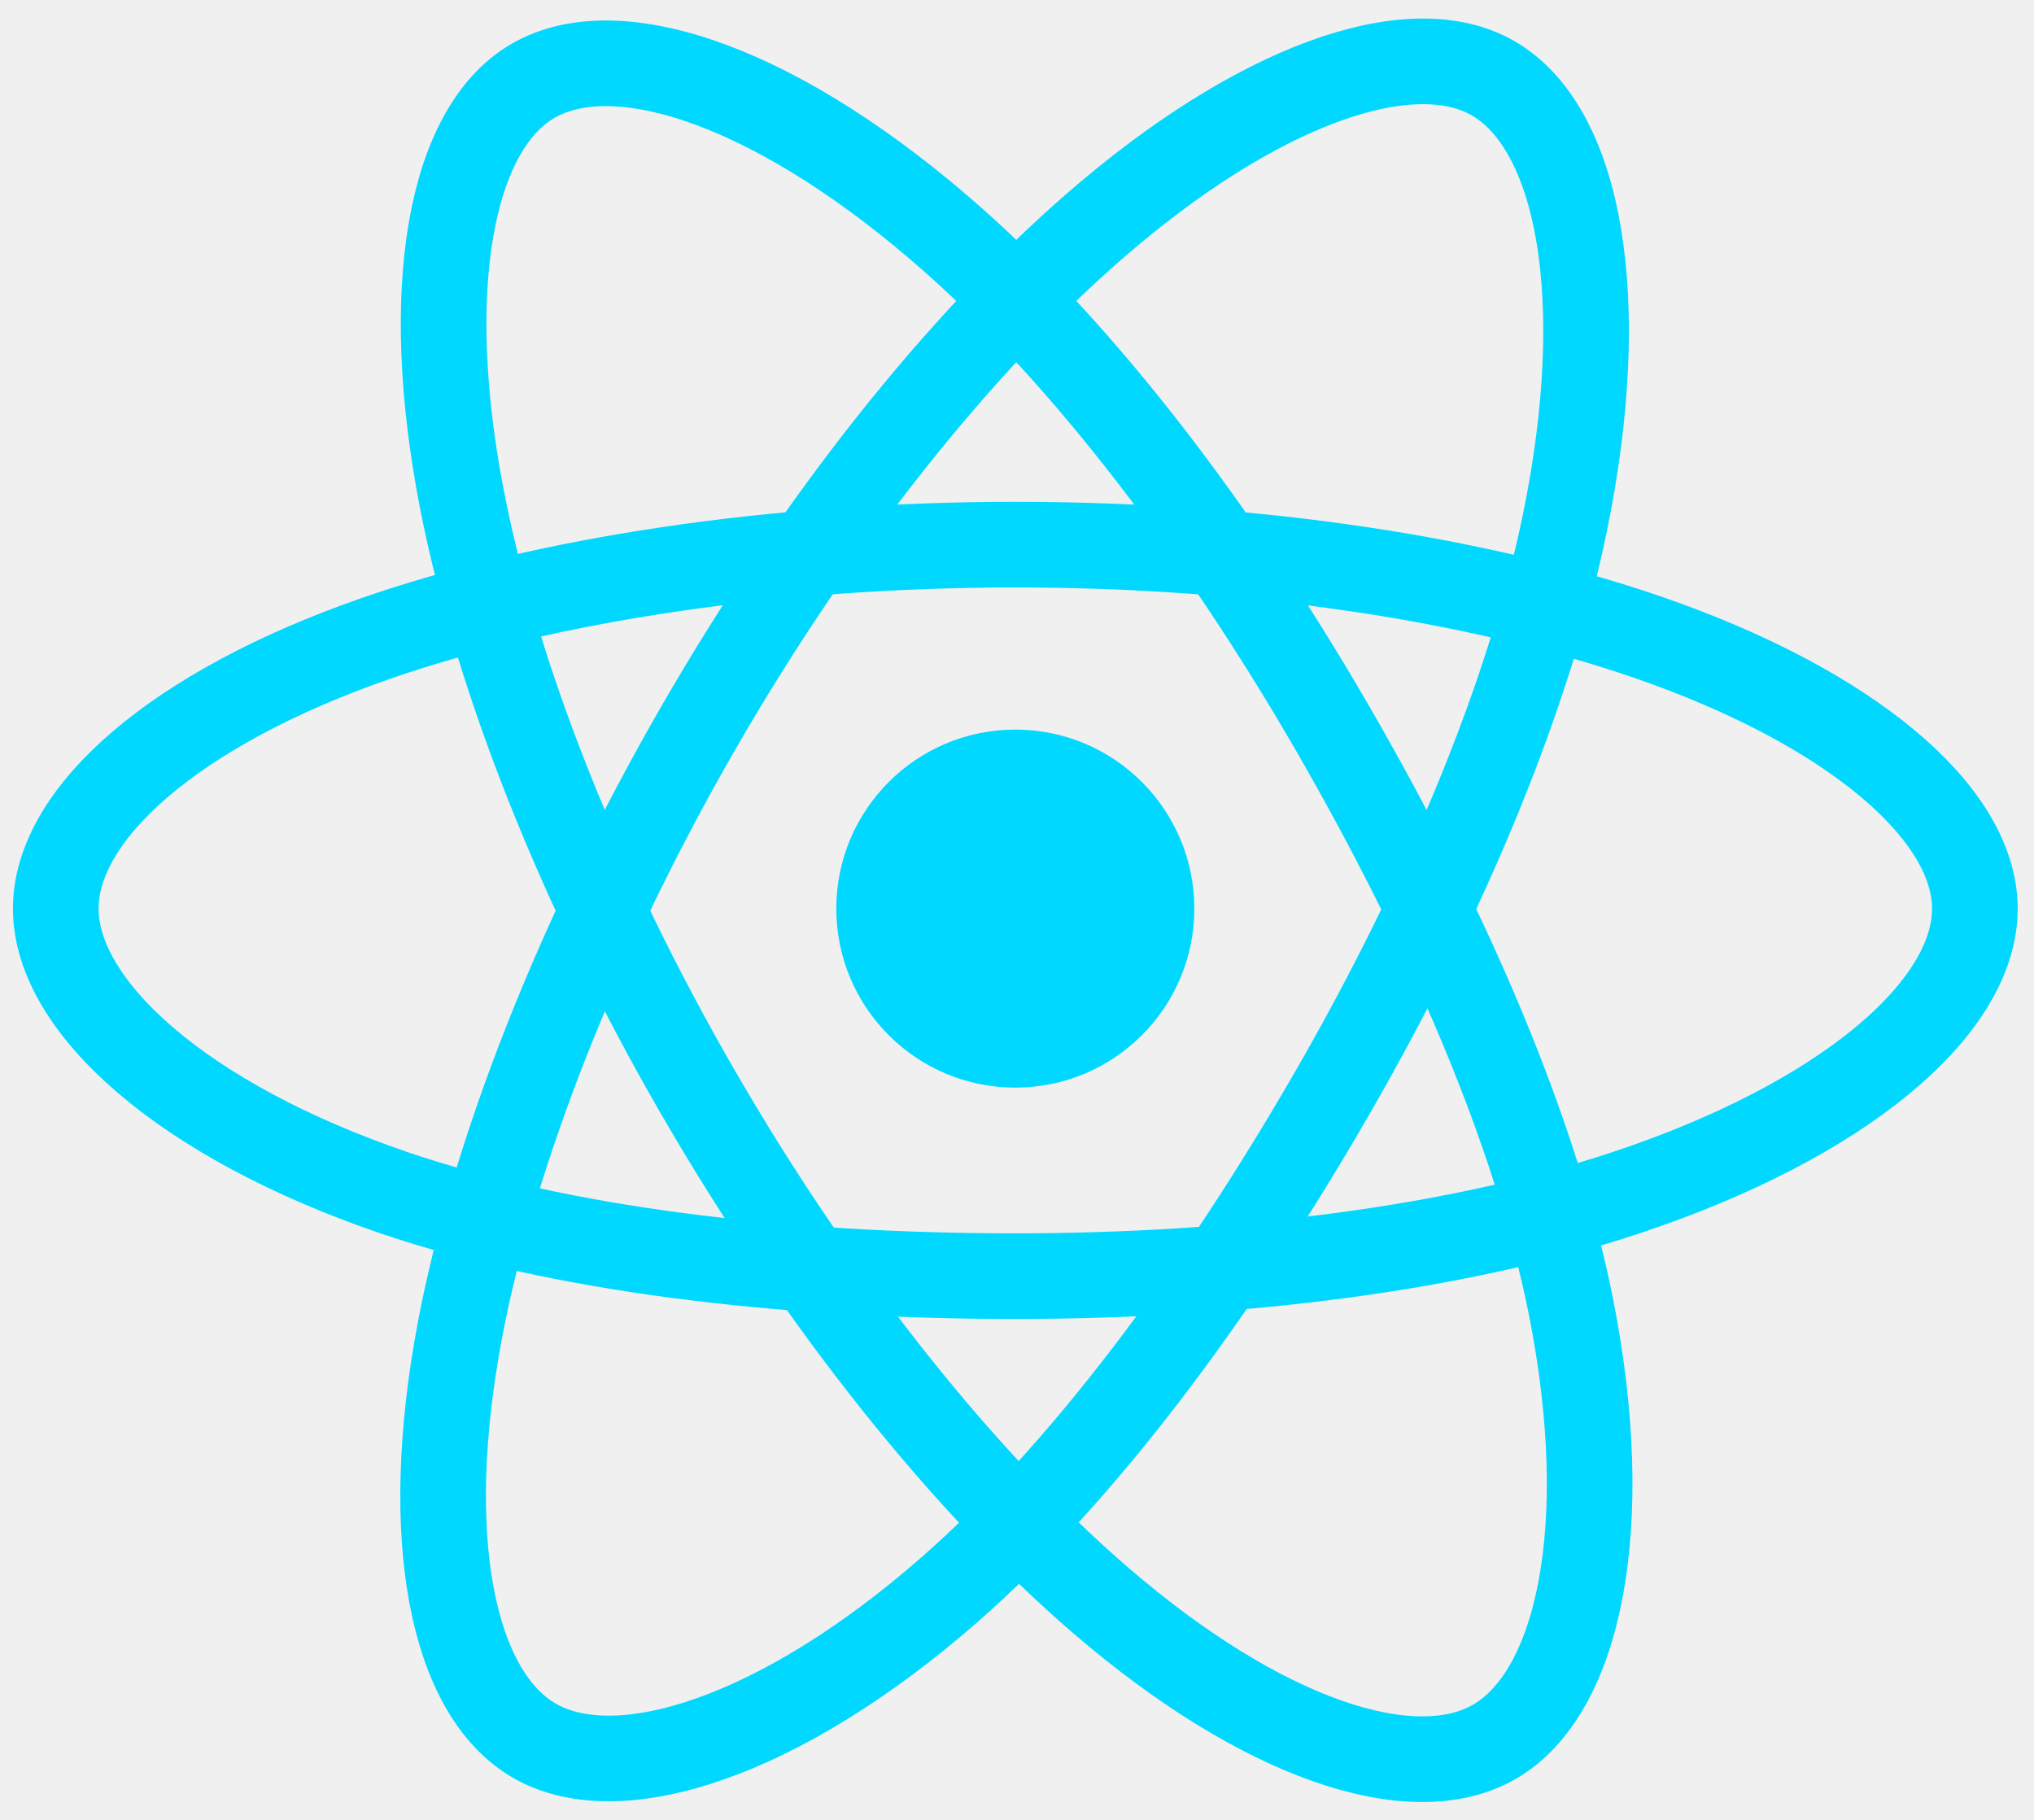
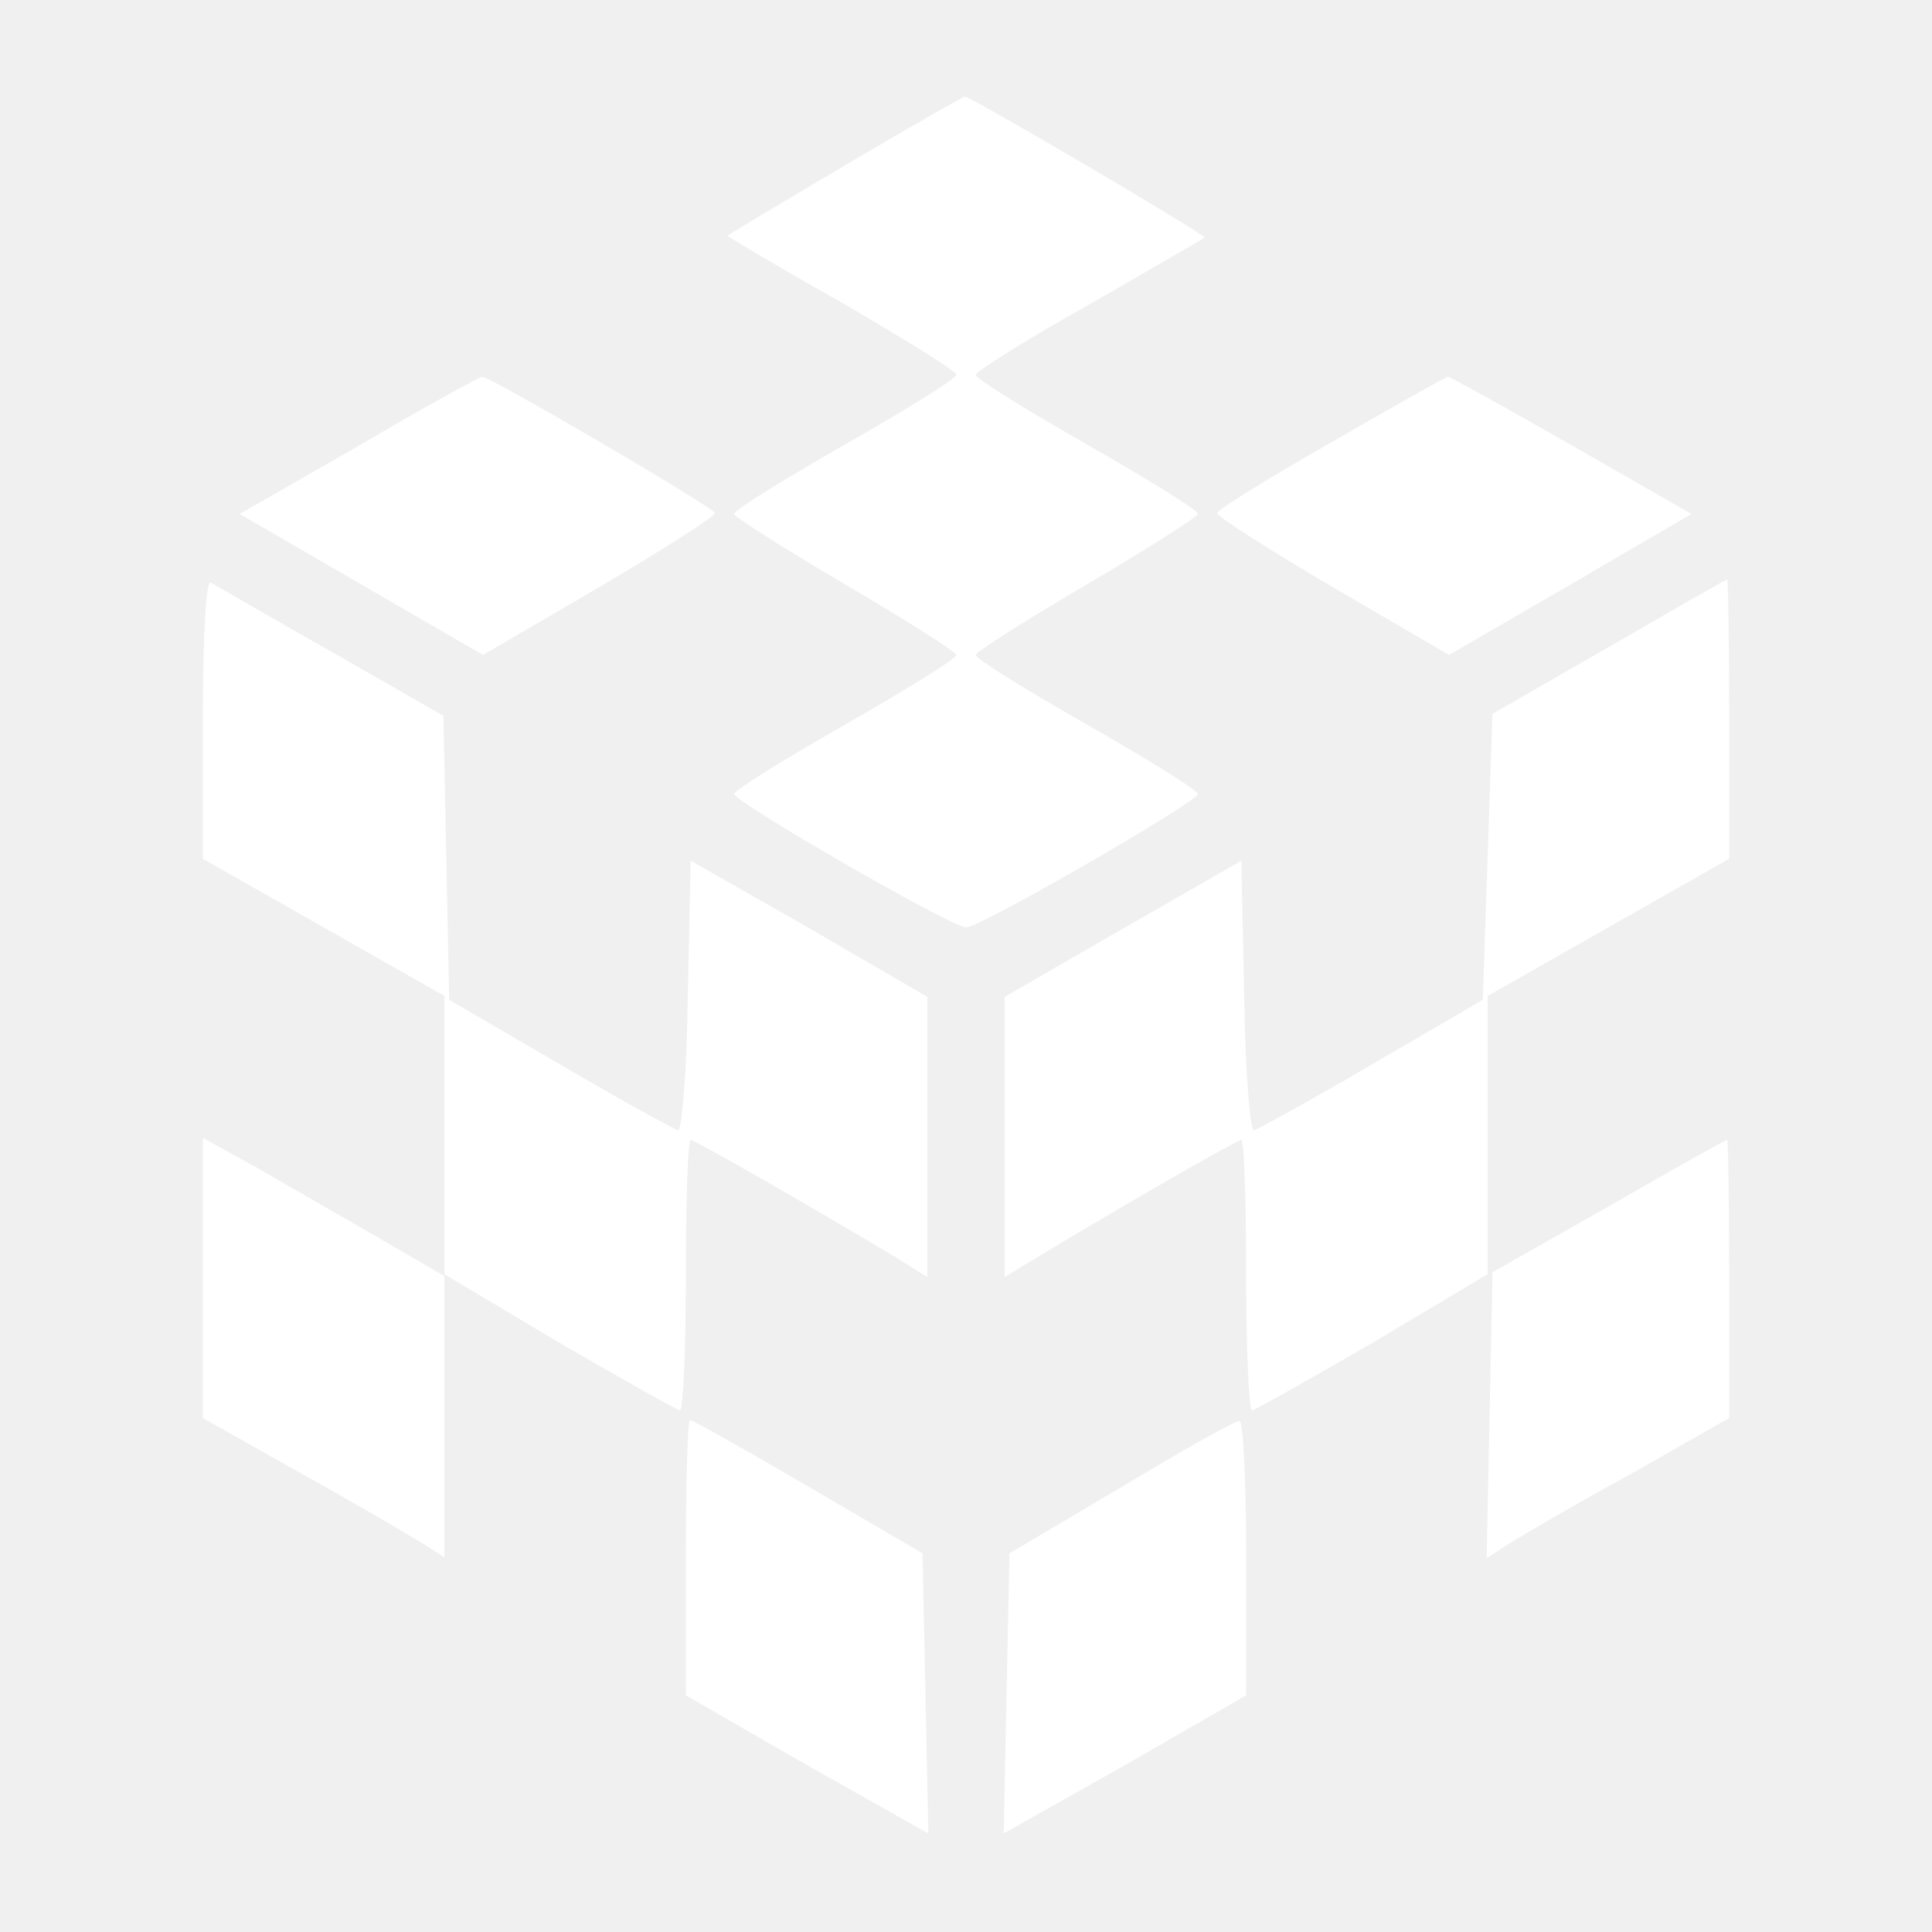
- <svg xmlns="http://www.w3.org/2000/svg" version="1.1" x="0" y="0" width="570" height="510" viewBox="0, 0, 570, 510">
-   <g id="Background">
-     <rect x="0" y="0" width="570" height="510" fill="#000000" fill-opacity="0" />
-   </g>
-   <g id="Layer_1">
-     <path d="M334.696,254.628 C334.696,282.334 312.235,304.795 284.529,304.795 C256.823,304.795 234.362,282.334 234.362,254.628 C234.362,226.922 256.823,204.461 284.529,204.461 C312.235,204.461 334.696,226.922 334.696,254.628 z" fill="#00D8FF" />
-     <path d="M284.529,152.628 C351.885,152.628 414.457,162.293 461.636,178.535 C518.48,198.104 553.43,227.768 553.43,254.628 C553.43,282.619 516.389,314.131 455.347,334.356 C409.196,349.647 348.468,357.628 284.529,357.628 C218.975,357.628 156.899,350.136 110.239,334.187 C51.193,314.005 15.628,282.084 15.628,254.628 C15.628,227.986 48.998,198.552 105.043,179.012 C152.398,162.503 216.515,152.628 284.529,152.628 z" fill-opacity="0" stroke="#00D8FF" stroke-width="24" stroke-miterlimit="10" />
-     <path d="M195.736,203.922 C229.385,145.574 269.017,96.198 306.656,63.442 C352.006,23.976 395.163,8.519 418.431,21.937 C442.679,35.92 451.473,83.751 438.498,146.733 C428.688,194.351 405.264,250.945 373.322,306.334 C340.573,363.122 303.072,413.153 265.945,445.606 C218.964,486.674 173.545,501.535 149.76,487.819 C126.681,474.509 117.854,430.898 128.926,372.586 C138.281,323.316 161.758,262.841 195.736,203.922 z" fill-opacity="0" stroke="#00D8FF" stroke-width="24" stroke-miterlimit="10" />
-     <path d="M195.821,306.482 C162.075,248.19 139.09,189.195 129.509,140.227 C117.965,81.228 126.127,36.118 149.373,22.661 C173.597,8.637 219.428,24.905 267.513,67.601 C303.869,99.881 341.201,148.438 373.236,203.774 C406.08,260.507 430.697,317.983 440.272,366.356 C452.389,427.569 442.581,474.34 418.819,488.096 C395.762,501.444 353.57,487.312 308.58,448.597 C270.567,415.886 229.898,365.344 195.821,306.482 z" fill-opacity="0" stroke="#00D8FF" stroke-width="24" stroke-miterlimit="10" />
+ <svg xmlns="http://www.w3.org/2000/svg" version="1.0" width="200pt" height="200pt" viewBox="0 0 200 200" preserveAspectRatio="xMidYMid meet">
+   <g transform="translate(0,200) scale(0.1,-0.1)" fill="#ffffff" stroke="none">
+     <path d="M875 1829 c-66 -39 -121 -72 -122 -73 -1 0 52 -32 118 -69 65 -38 119 -71 119 -75 0 -4 -52 -36 -115 -72 -63 -36 -115 -68 -115 -72 0 -3 52 -36 115 -73 63 -37 115 -70 115 -73 0 -4 -52 -36 -115 -72 -63 -36 -115 -68 -115 -72 0 -8 225 -138 240 -138 15 0 240 130 240 138 0 4 -52 36 -115 72 -63 36 -115 68 -115 72 0 3 52 36 115 73 63 37 115 70 115 73 0 4 -52 36 -115 72 -63 36 -115 68 -115 72 0 3 53 37 118 73 64 37 118 68 119 69 3 2 -242 146 -248 146 -2 0 -58 -32 -124 -71z" />
+     <path d="M415 1564 c-44 -26 -99 -57 -123 -71 l-44 -25 126 -73 126 -73 120 70 c66 39 120 73 120 77 0 5 -232 141 -241 141 -2 0 -40 -21 -84 -46z" />
+     <path d="M1378 1542 c-65 -37 -118 -70 -118 -73 0 -4 54 -38 120 -77 l120 -70 126 73 125 73 -124 71 c-68 39 -126 71 -128 71 -2 0 -57 -31 -121 -68z" />
+     <path d="M210 1256 l0 -145 125 -71 125 -71 0 -144 0 -144 119 -71 c66 -38 122 -70 125 -70 3 0 6 63 6 140 0 77 2 140 5 140 4 0 123 -68 213 -122 l32 -20 0 145 0 145 -122 71 -123 70 -3 -140 c-1 -76 -6 -139 -10 -139 -4 1 -59 31 -122 68 l-115 67 -3 147 -3 147 -117 67 c-64 36 -120 69 -124 71 -5 2 -8 -61 -8 -141z" />
+     <path d="M1665 1330 l-120 -69 -5 -148 -5 -148 -115 -67 c-63 -37 -118 -67 -122 -68 -4 0 -9 63 -10 139 l-3 140 -122 -70 -123 -71 0 -145 0 -145 33 20 c89 54 208 122 212 122 3 0 5 -63 5 -140 0 -77 3 -140 6 -140 3 0 59 32 125 70 l119 71 0 144 0 144 125 71 125 71 0 145 c0 79 -1 144 -2 144 -2 0 -57 -32 -123 -70z" />
+     <path d="M210 677 l0 -145 103 -58 c56 -31 112 -64 125 -72 l22 -14 0 145 0 146 -67 39 c-38 22 -94 54 -125 72 l-58 32 0 -145z" />
+     <path d="M1665 751 l-120 -68 -3 -148 -3 -148 23 15 c13 8 69 41 126 72 l102 58 0 144 c0 79 -1 144 -2 144 -2 0 -57 -31 -123 -69z" />
+     <path d="M710 388 l0 -143 125 -72 126 -71 -3 145 -3 145 -118 69 c-65 38 -120 69 -123 69 -2 0 -4 -64 -4 -142z" />
+     <path d="M1160 460 l-115 -68 -3 -145 -3 -145 126 71 125 72 0 143 c0 78 -3 142 -7 141 -5 0 -60 -31 -123 -69z" />
  </g>
</svg>
